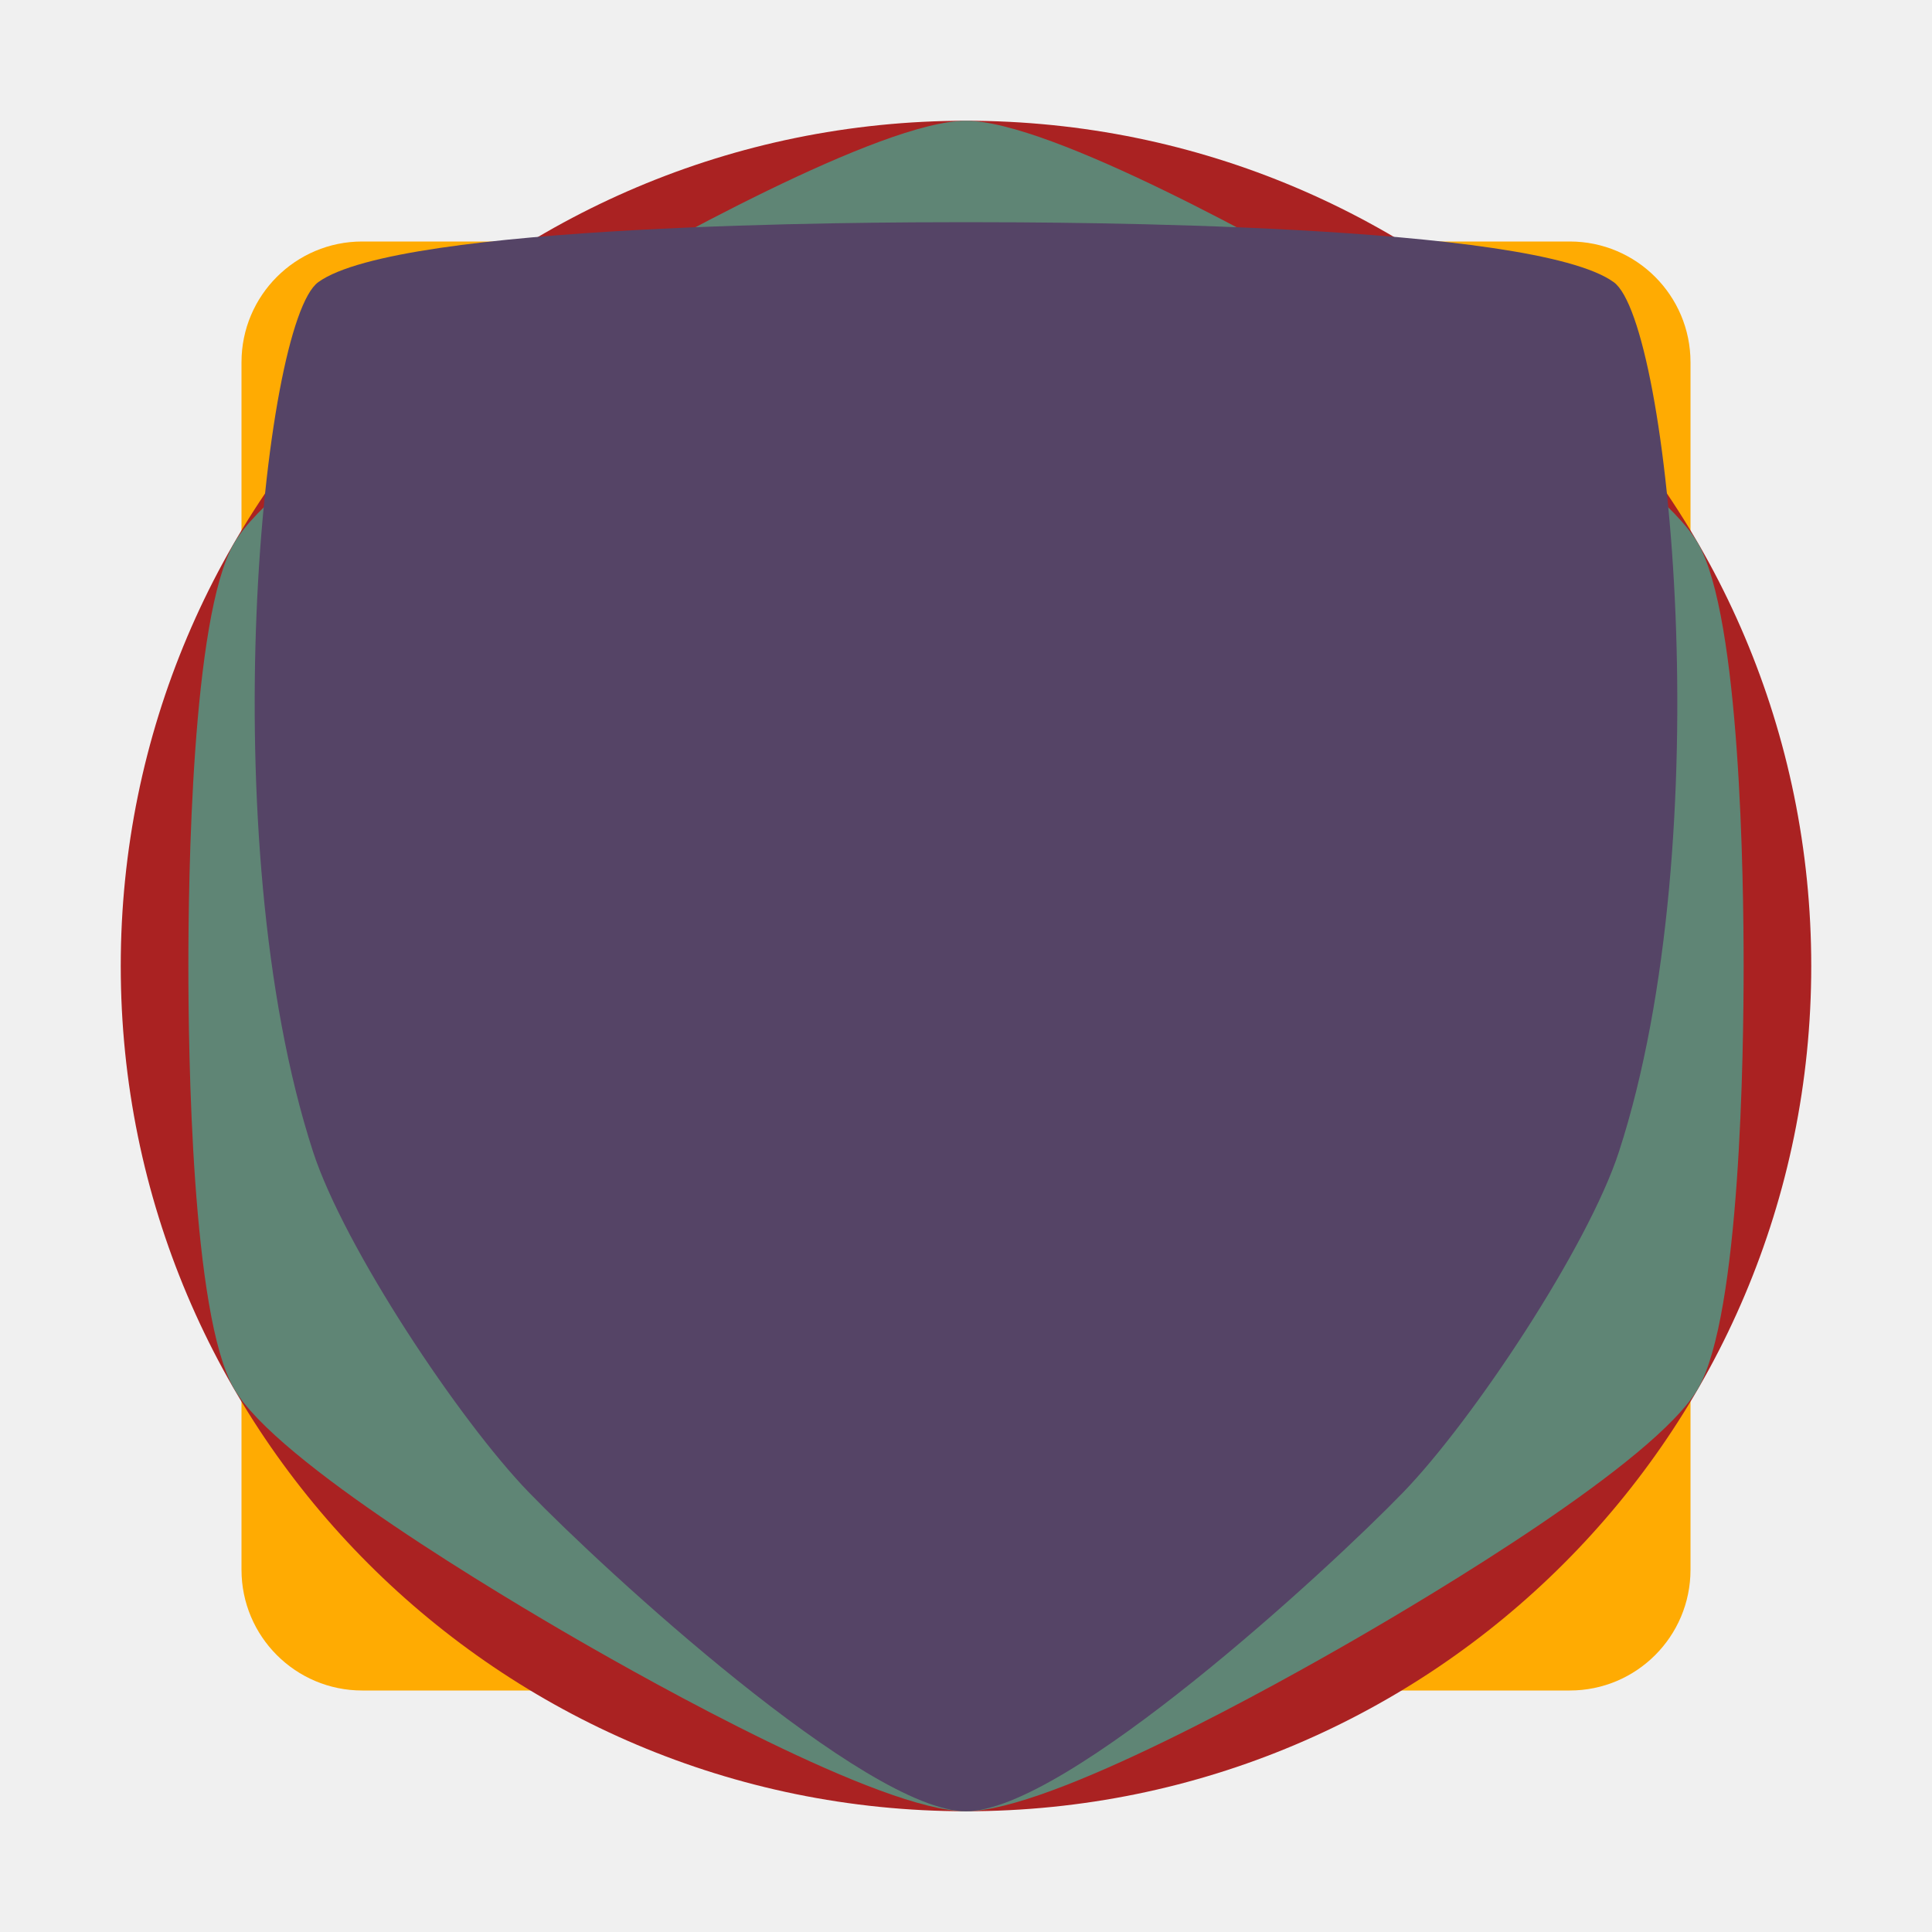
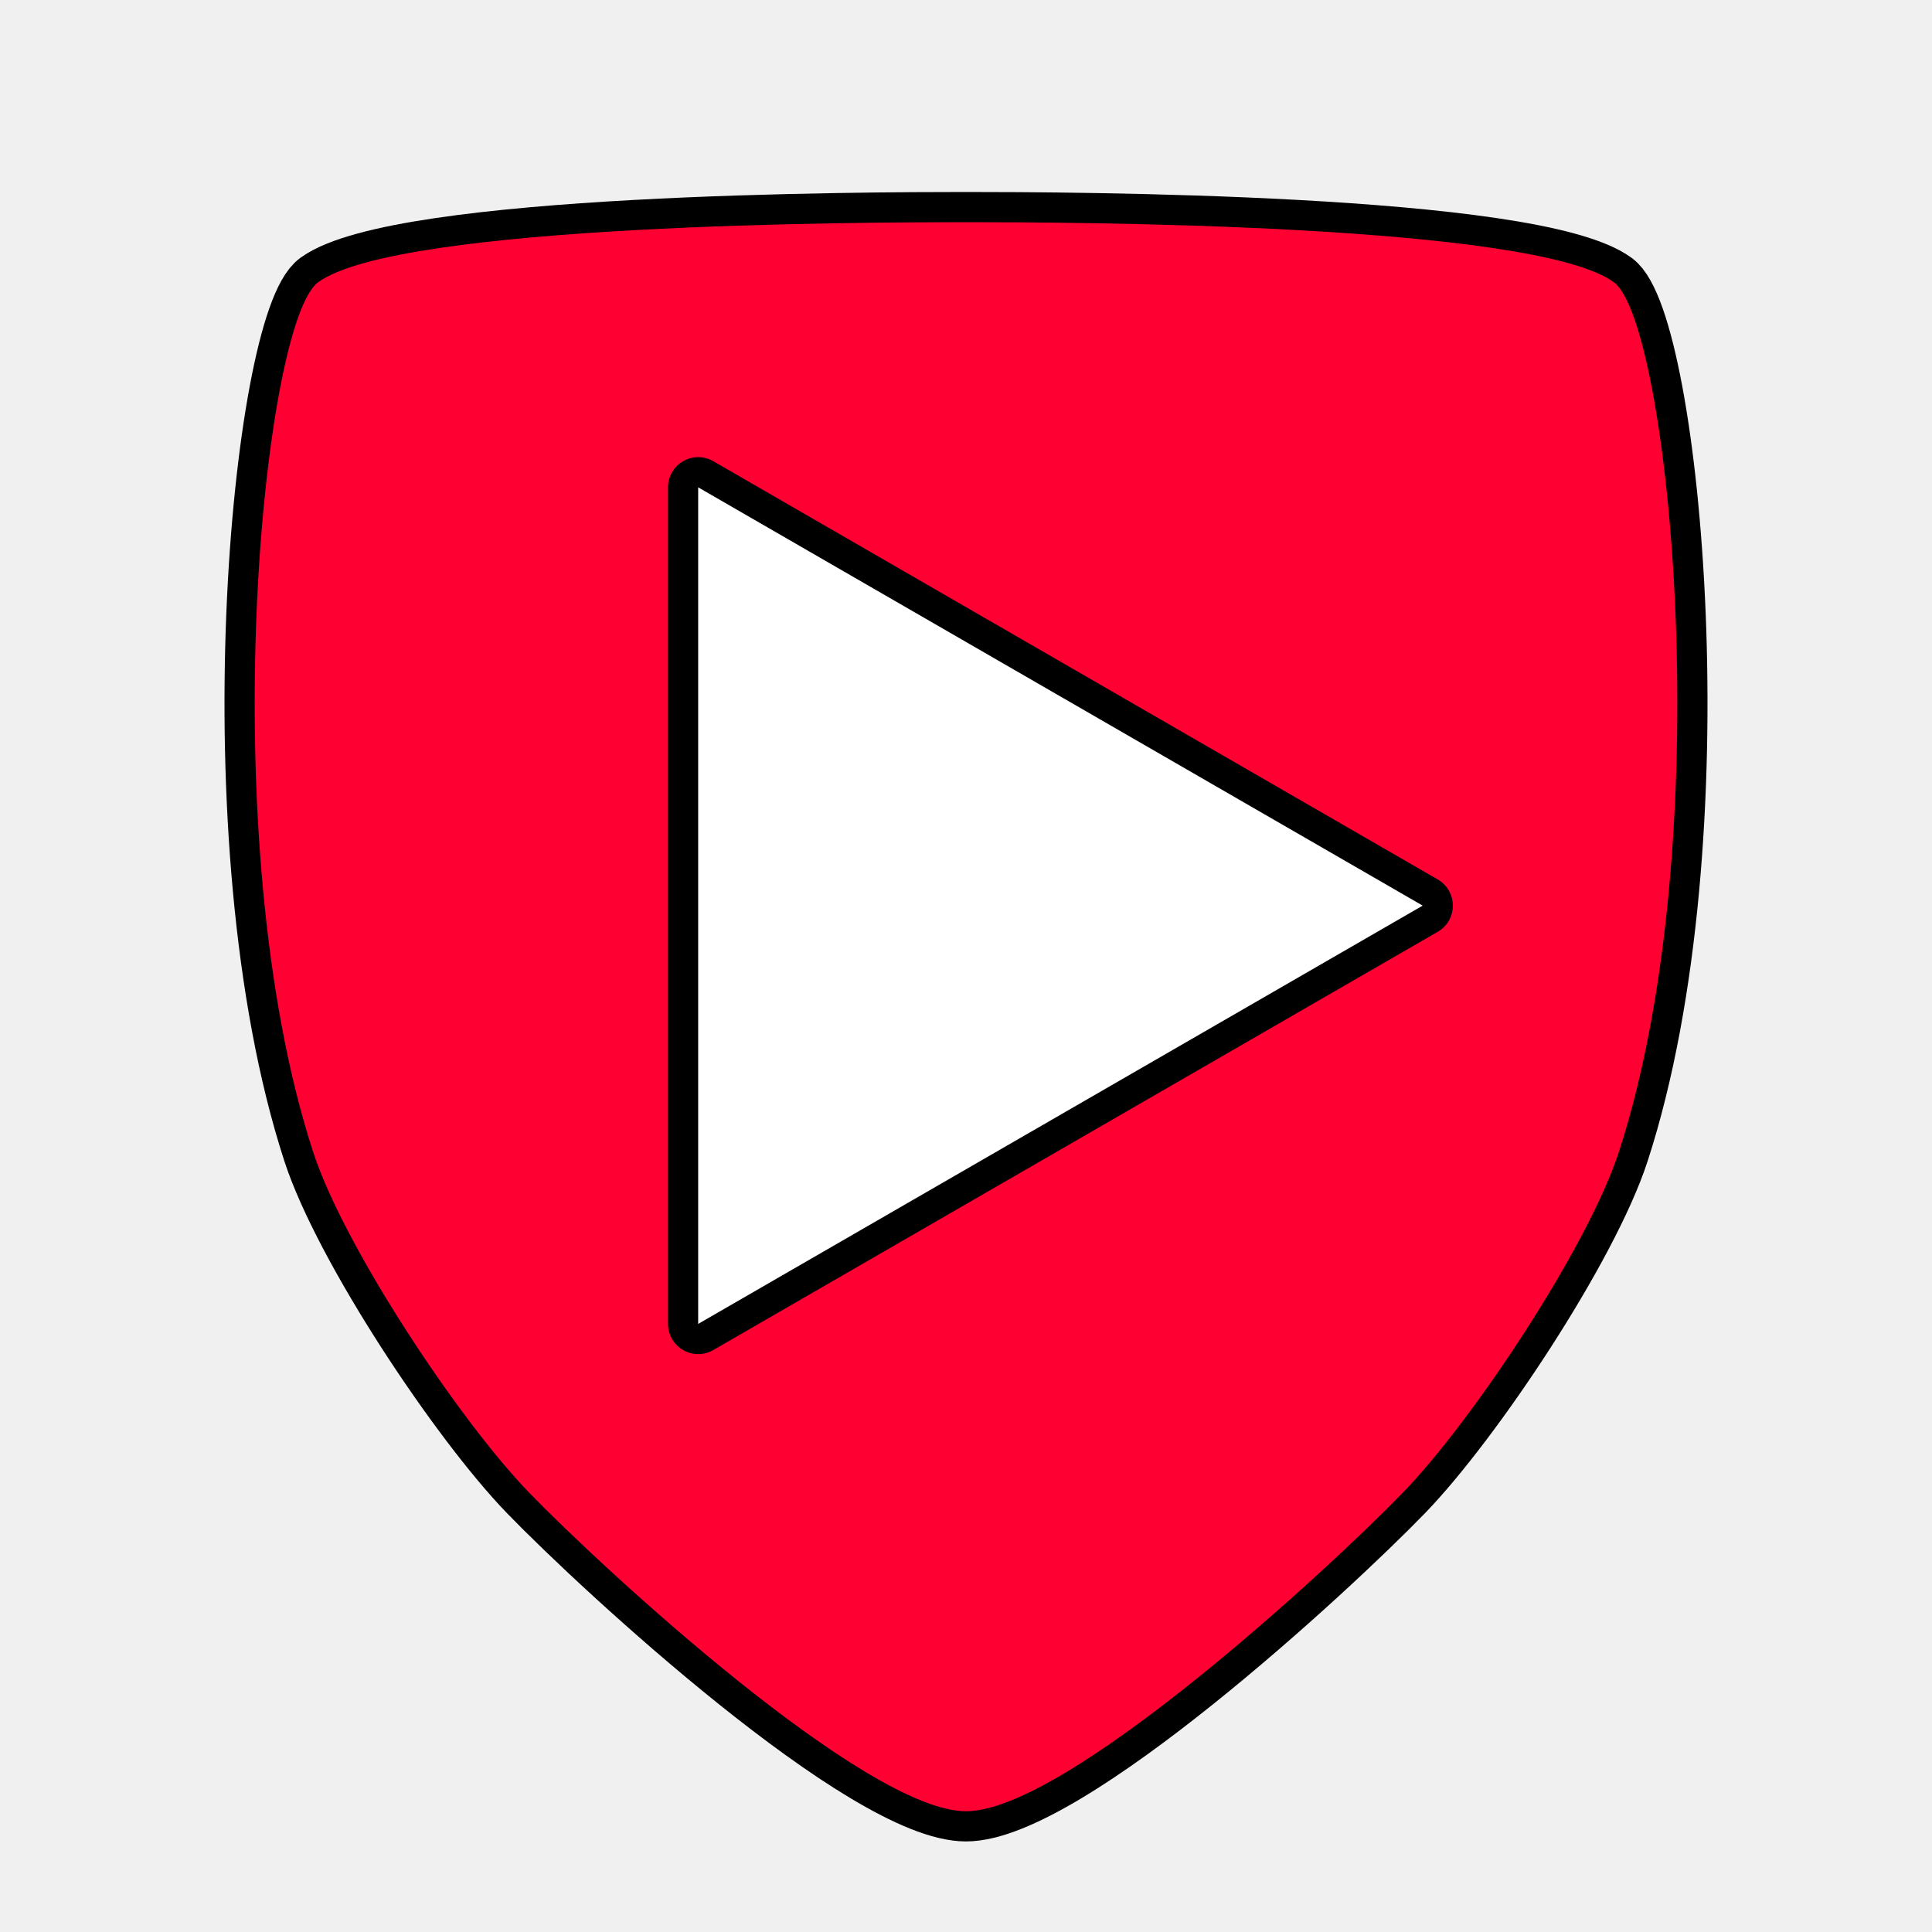
<svg xmlns="http://www.w3.org/2000/svg" width="512" height="512" version="1.1" id="svg20">
  <defs id="defs6" />
-   <rect style="display:inline;fill:#ffaa00;fill-opacity:0.992;stroke-width:8;stroke-linecap:round;stroke-linejoin:round;stop-color:#000000" id="rect845" width="384" height="384" x="64" y="64" ry="32" />
-   <circle id="path887" style="display:inline;fill:#aa2222;stroke:none;fill-opacity:1" r="224" cy="256" cx="256" />
-   <path style="fill:#5f8575;stroke-width:159.999;stroke-linecap:round;stroke-dashoffset:9.6;paint-order:markers stroke fill;fill-opacity:1" id="path433" d="m 256,49.92 c 22.53,-10e-7 92.488,0.825 112,12.09 19.512,11.265 55.205,71.438 66.471,90.95 C 445.736,172.472 480,233.47 480,256 c 0,22.53 -34.264,83.528 -45.529,103.04 -11.265,19.512 -46.959,79.685 -66.471,90.95 -19.512,11.265 -89.47,12.09 -112,12.09 -22.53,0 -92.488,-0.825 -112,-12.09 C 124.488,438.725 88.795,378.552 77.529,359.04 66.264,339.528 32,278.53 32,256 32,233.47 66.264,172.472 77.529,152.96 88.795,133.448 124.488,73.275 144,62.01 163.512,50.745 233.47,49.92 256,49.92 Z" transform="rotate(90,256,256)" />
-   <path id="path1" style="fill:#554466;fill-opacity:1;stroke-width:8;paint-order:stroke fill markers" d="M 256,480 C 229.476,480 160,416 140.136,395.473 121.69,376.413 91.16,330.446 82.963,305.22 55.954,222.094 69.537,85.532 84.336,74.78 105.795,59.19 229.476,58.88 256,58.88 c 26.524,-10e-7 150.205,0.31 171.664,15.9 14.796,10.75 28.384,147.307 1.373,230.44 -8.196,25.226 -38.727,71.193 -57.172,90.254 C 352,416 282.524,480 256,480 Z" />
+   <path id="path1" style="fill:#ff0033;fill-opacity:1;stroke-width:16;paint-order:stroke fill markers;stroke-dasharray:none;stroke:#000000;stroke-opacity:1" d="M 256,480 C 229.476,480 160,416 140.136,395.473 121.69,376.413 91.16,330.446 82.963,305.22 55.954,222.094 69.537,85.532 84.336,74.78 105.795,59.19 229.476,58.88 256,58.88 c 26.524,-10e-7 150.205,0.31 171.664,15.9 14.796,10.75 28.384,147.307 1.373,230.44 -8.196,25.226 -38.727,71.193 -57.172,90.254 C 352,416 282.524,480 256,480 Z" />
+   <path style="fill:#ffffff;fill-opacity:1;stroke:#000000;stroke-width:16;stroke-linecap:round;stroke-linejoin:round;paint-order:stroke fill markers;stroke-dasharray:none" id="path2" d="M 336,160 240,215.426 144,270.851 144,160 144,49.149 240,104.574 Z" transform="translate(41.024,80)" />
</svg>
